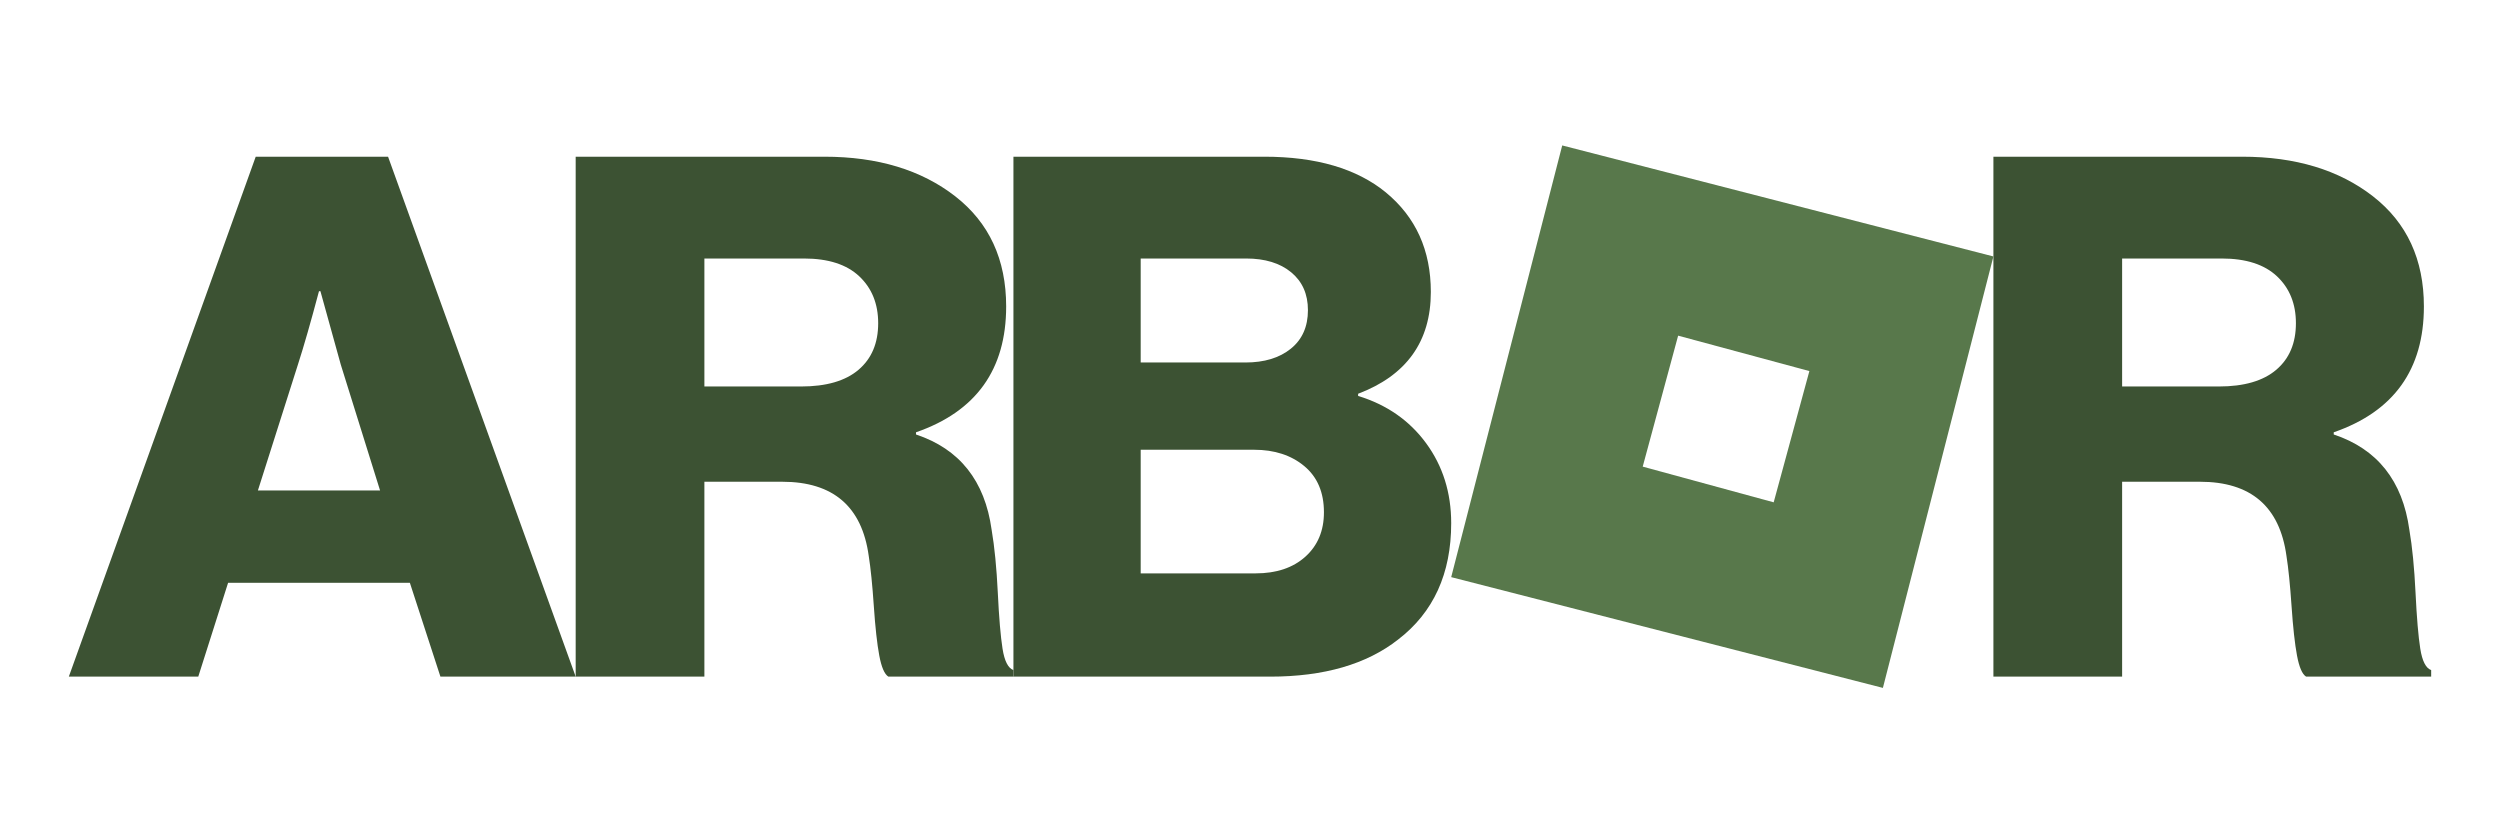
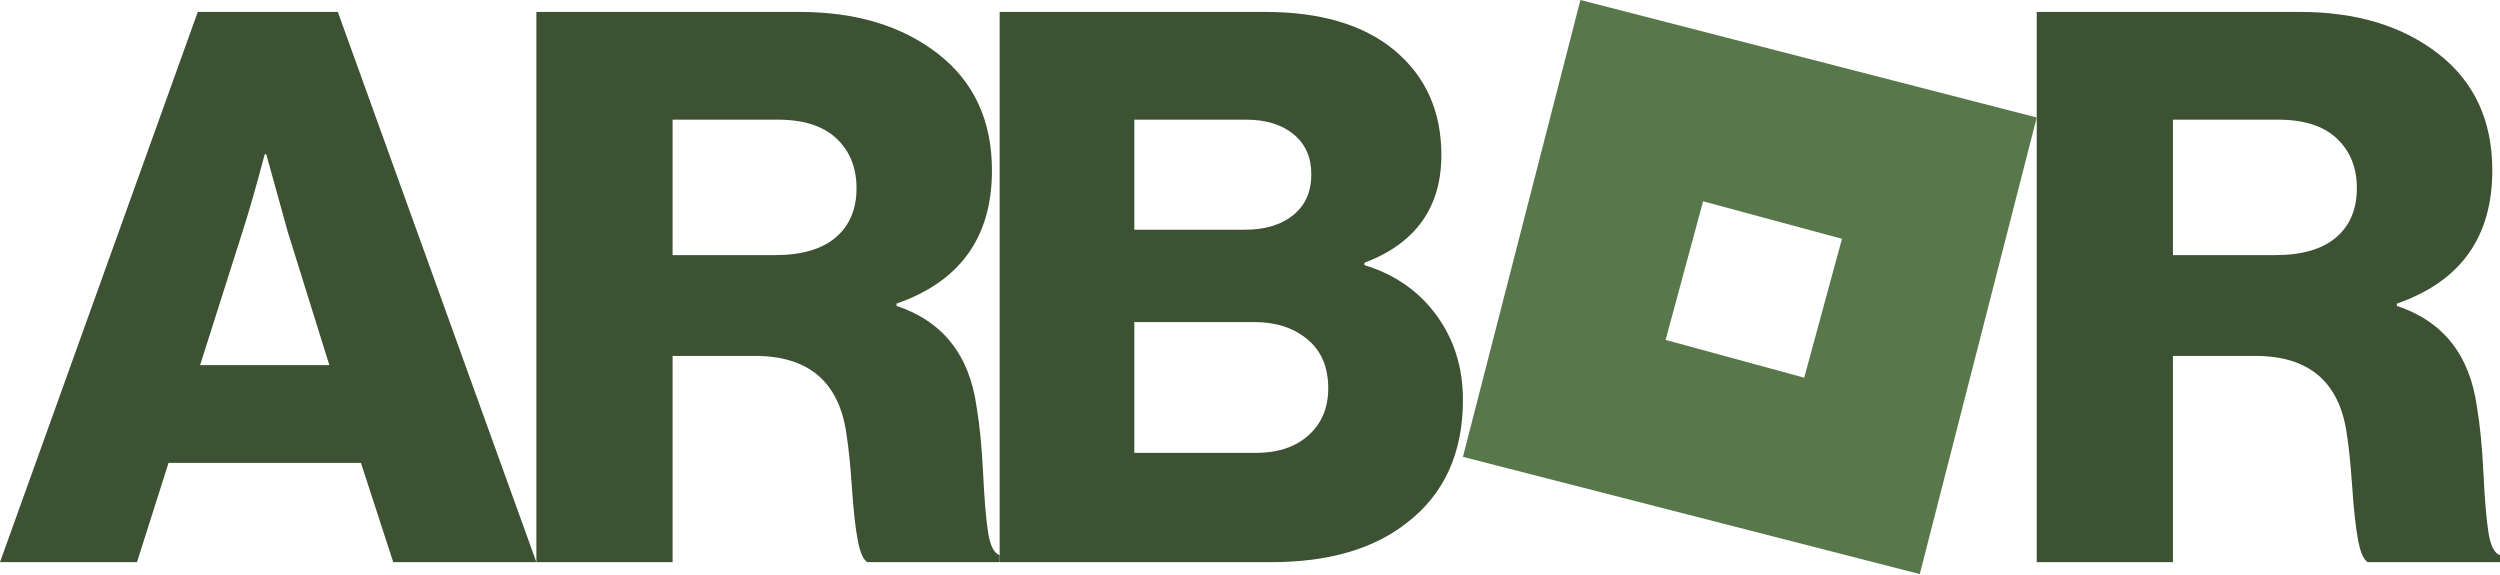
- <svg xmlns="http://www.w3.org/2000/svg" id="Layer_1" data-name="Layer 1" viewBox="0 0 1500 500">
+ <svg xmlns="http://www.w3.org/2000/svg" id="Layer_1" data-name="Layer 1" viewBox="0 0 1417.4 325.481">
  <defs>
    <style>
      .cls-1 {
        fill: #3c5233;
      }

      .cls-2 {
        fill: #58784b;
      }
    </style>
  </defs>
-   <path class="cls-1" d="M41.3,405.979L153.431,94.021h79.407l112.567,311.958h-81.153l-18.325-56.283h-109.076l-17.889,56.283H41.3ZM154.739,294.284h73.299l-23.56-75.48-12.217-44.067h-.872c-4.95,18.617-9.163,33.309-12.653,44.067l-23.997,75.48Z" />
-   <path class="cls-1" d="M345.405,405.979V94.021h149.217c31.993,0,58.171,7.927,78.535,23.777,20.356,15.859,30.541,37.891,30.541,66.102,0,37.815-18.039,62.979-54.102,75.48v1.308c26.178,8.726,41.299,27.78,45.376,57.158,1.745,10.183,2.978,22.761,3.708,37.738.723,14.985,1.67,26.178,2.837,33.596,1.159,7.418,3.341,11.713,6.545,12.872v3.926h-75.045c-2.331-1.451-4.145-5.673-5.454-12.652-1.308-6.981-2.399-16.866-3.272-29.668-.872-12.797-1.895-22.834-3.054-30.107-4.077-29.668-21.378-44.504-51.92-44.504h-46.684v116.931h-77.227ZM422.632,231.894h58.028c15.121,0,26.615-3.341,34.469-10.034,7.854-6.689,11.78-15.995,11.78-27.925,0-11.63-3.784-21.01-11.344-28.142-7.567-7.124-18.617-10.688-33.158-10.688h-59.773v76.79Z" />
-   <path class="cls-1" d="M608.061,405.979V94.021h150.525c31.121,0,55.411,7.13,72.864,21.378,18.032,14.836,27.051,34.762,27.051,59.775,0,29.668-14.549,50.03-43.63,61.083v1.308c17.159,5.237,30.76,14.691,40.794,28.36,10.035,13.677,15.053,29.668,15.053,47.993,0,30.256-10.622,53.524-31.85,69.809-18.912,14.836-44.503,22.252-76.79,22.252h-154.016ZM684.414,217.497h62.828c11.343,0,20.431-2.761,27.269-8.291,6.831-5.522,10.252-13.232,10.252-23.123,0-9.6-3.347-17.158-10.034-22.689-6.695-5.522-15.707-8.289-27.052-8.289h-63.264v62.393ZM684.414,344.025h68.936c12.503,0,22.47-3.341,29.887-10.036,7.417-6.687,11.126-15.558,11.126-26.615,0-11.922-3.927-21.159-11.781-27.704-7.853-6.545-17.888-9.817-30.105-9.817h-68.064v74.172Z" />
-   <path class="cls-1" d="M1196.044,405.979V94.021h149.217c31.993,0,58.171,7.927,78.535,23.777,20.356,15.859,30.541,37.891,30.541,66.102,0,37.815-18.039,62.979-54.102,75.48v1.308c26.178,8.726,41.299,27.78,45.376,57.158,1.745,10.183,2.978,22.761,3.708,37.738.723,14.985,1.67,26.178,2.837,33.596,1.159,7.418,3.341,11.713,6.545,12.872v3.926h-75.045c-2.331-1.451-4.145-5.673-5.454-12.652-1.308-6.981-2.399-16.866-3.272-29.668-.872-12.797-1.895-22.834-3.054-30.107-4.077-29.668-21.378-44.504-51.92-44.504h-46.684v116.931h-77.227ZM1273.271,231.894h58.028c15.121,0,26.615-3.341,34.469-10.034,7.854-6.689,11.78-15.995,11.78-27.925,0-11.63-3.784-21.01-11.344-28.142-7.567-7.124-18.617-10.688-33.158-10.688h-59.773v76.79Z" />
-   <path class="cls-2" d="M937.332,87.259l258.712,66.615-66.305,258.867-259.022-66.46,66.615-259.022ZM1064.21,301.394l21.417-78.744-78.744-21.256-21.256,78.583,78.583,21.417Z" />
+   <path class="cls-1" d="M0,318.719L112.131,6.762h79.407l112.567,311.958h-81.153l-18.325-56.283h-109.076l-17.889,56.283H0ZM113.439,207.025h73.299l-23.56-75.48-12.217-44.067h-.872c-4.95,18.617-9.163,33.309-12.653,44.067l-23.997,75.48Z" />
+   <path class="cls-1" d="M304.105,318.719V6.762h149.217c31.993,0,58.171,7.927,78.535,23.777,20.356,15.859,30.541,37.891,30.541,66.102,0,37.815-18.039,62.979-54.102,75.48v1.308c26.178,8.726,41.299,27.78,45.376,57.158,1.745,10.183,2.978,22.761,3.708,37.738.723,14.985,1.67,26.178,2.837,33.596,1.159,7.418,3.341,11.713,6.545,12.872v3.926h-75.045c-2.331-1.451-4.145-5.673-5.454-12.652-1.308-6.981-2.399-16.866-3.272-29.668-.872-12.797-1.895-22.834-3.054-30.107-4.077-29.668-21.378-44.504-51.92-44.504h-46.684v116.931h-77.227ZM381.332,144.635h58.028c15.121,0,26.615-3.341,34.469-10.034,7.854-6.689,11.78-15.995,11.78-27.925,0-11.63-3.784-21.01-11.344-28.142-7.567-7.124-18.617-10.688-33.158-10.688h-59.773v76.79Z" />
+   <path class="cls-1" d="M566.761,318.719V6.762h150.525c31.121,0,55.411,7.13,72.864,21.378,18.032,14.836,27.051,34.762,27.051,59.775,0,29.668-14.549,50.03-43.63,61.083v1.308c17.159,5.237,30.76,14.691,40.794,28.36,10.035,13.677,15.053,29.668,15.053,47.993,0,30.256-10.622,53.524-31.85,69.809-18.912,14.836-44.503,22.252-76.79,22.252h-154.016ZM643.115,130.237h62.828c11.343,0,20.431-2.761,27.269-8.291,6.831-5.522,10.252-13.232,10.252-23.123,0-9.6-3.347-17.158-10.034-22.689-6.695-5.522-15.707-8.289-27.052-8.289h-63.264v62.393ZM643.115,256.766h68.936c12.503,0,22.47-3.341,29.887-10.036,7.417-6.687,11.126-15.558,11.126-26.615,0-11.922-3.927-21.159-11.781-27.704-7.853-6.545-17.888-9.817-30.105-9.817h-68.064v74.172Z" />
+   <path class="cls-1" d="M1154.744,318.719V6.762h149.217c31.993,0,58.171,7.927,78.535,23.777,20.356,15.859,30.541,37.891,30.541,66.102,0,37.815-18.039,62.979-54.102,75.48v1.308c26.178,8.726,41.299,27.78,45.376,57.158,1.745,10.183,2.978,22.761,3.708,37.738.723,14.985,1.67,26.178,2.837,33.596,1.159,7.418,3.341,11.713,6.545,12.872v3.926h-75.045c-2.331-1.451-4.145-5.673-5.454-12.652-1.308-6.981-2.399-16.866-3.272-29.668-.872-12.797-1.895-22.834-3.054-30.107-4.077-29.668-21.378-44.504-51.92-44.504h-46.684v116.931h-77.227ZM1231.97,144.635h58.028c15.121,0,26.615-3.341,34.469-10.034,7.854-6.689,11.78-15.995,11.78-27.925,0-11.63-3.784-21.01-11.344-28.142-7.567-7.124-18.617-10.688-33.158-10.688h-59.773v76.79Z" />
+   <path class="cls-2" d="M896.032,0l258.712,66.615-66.305,258.867-259.022-66.46L896.032,0ZM1022.91,214.135l21.417-78.744-78.744-21.256-21.256,78.583,78.583,21.417Z" />
</svg>
